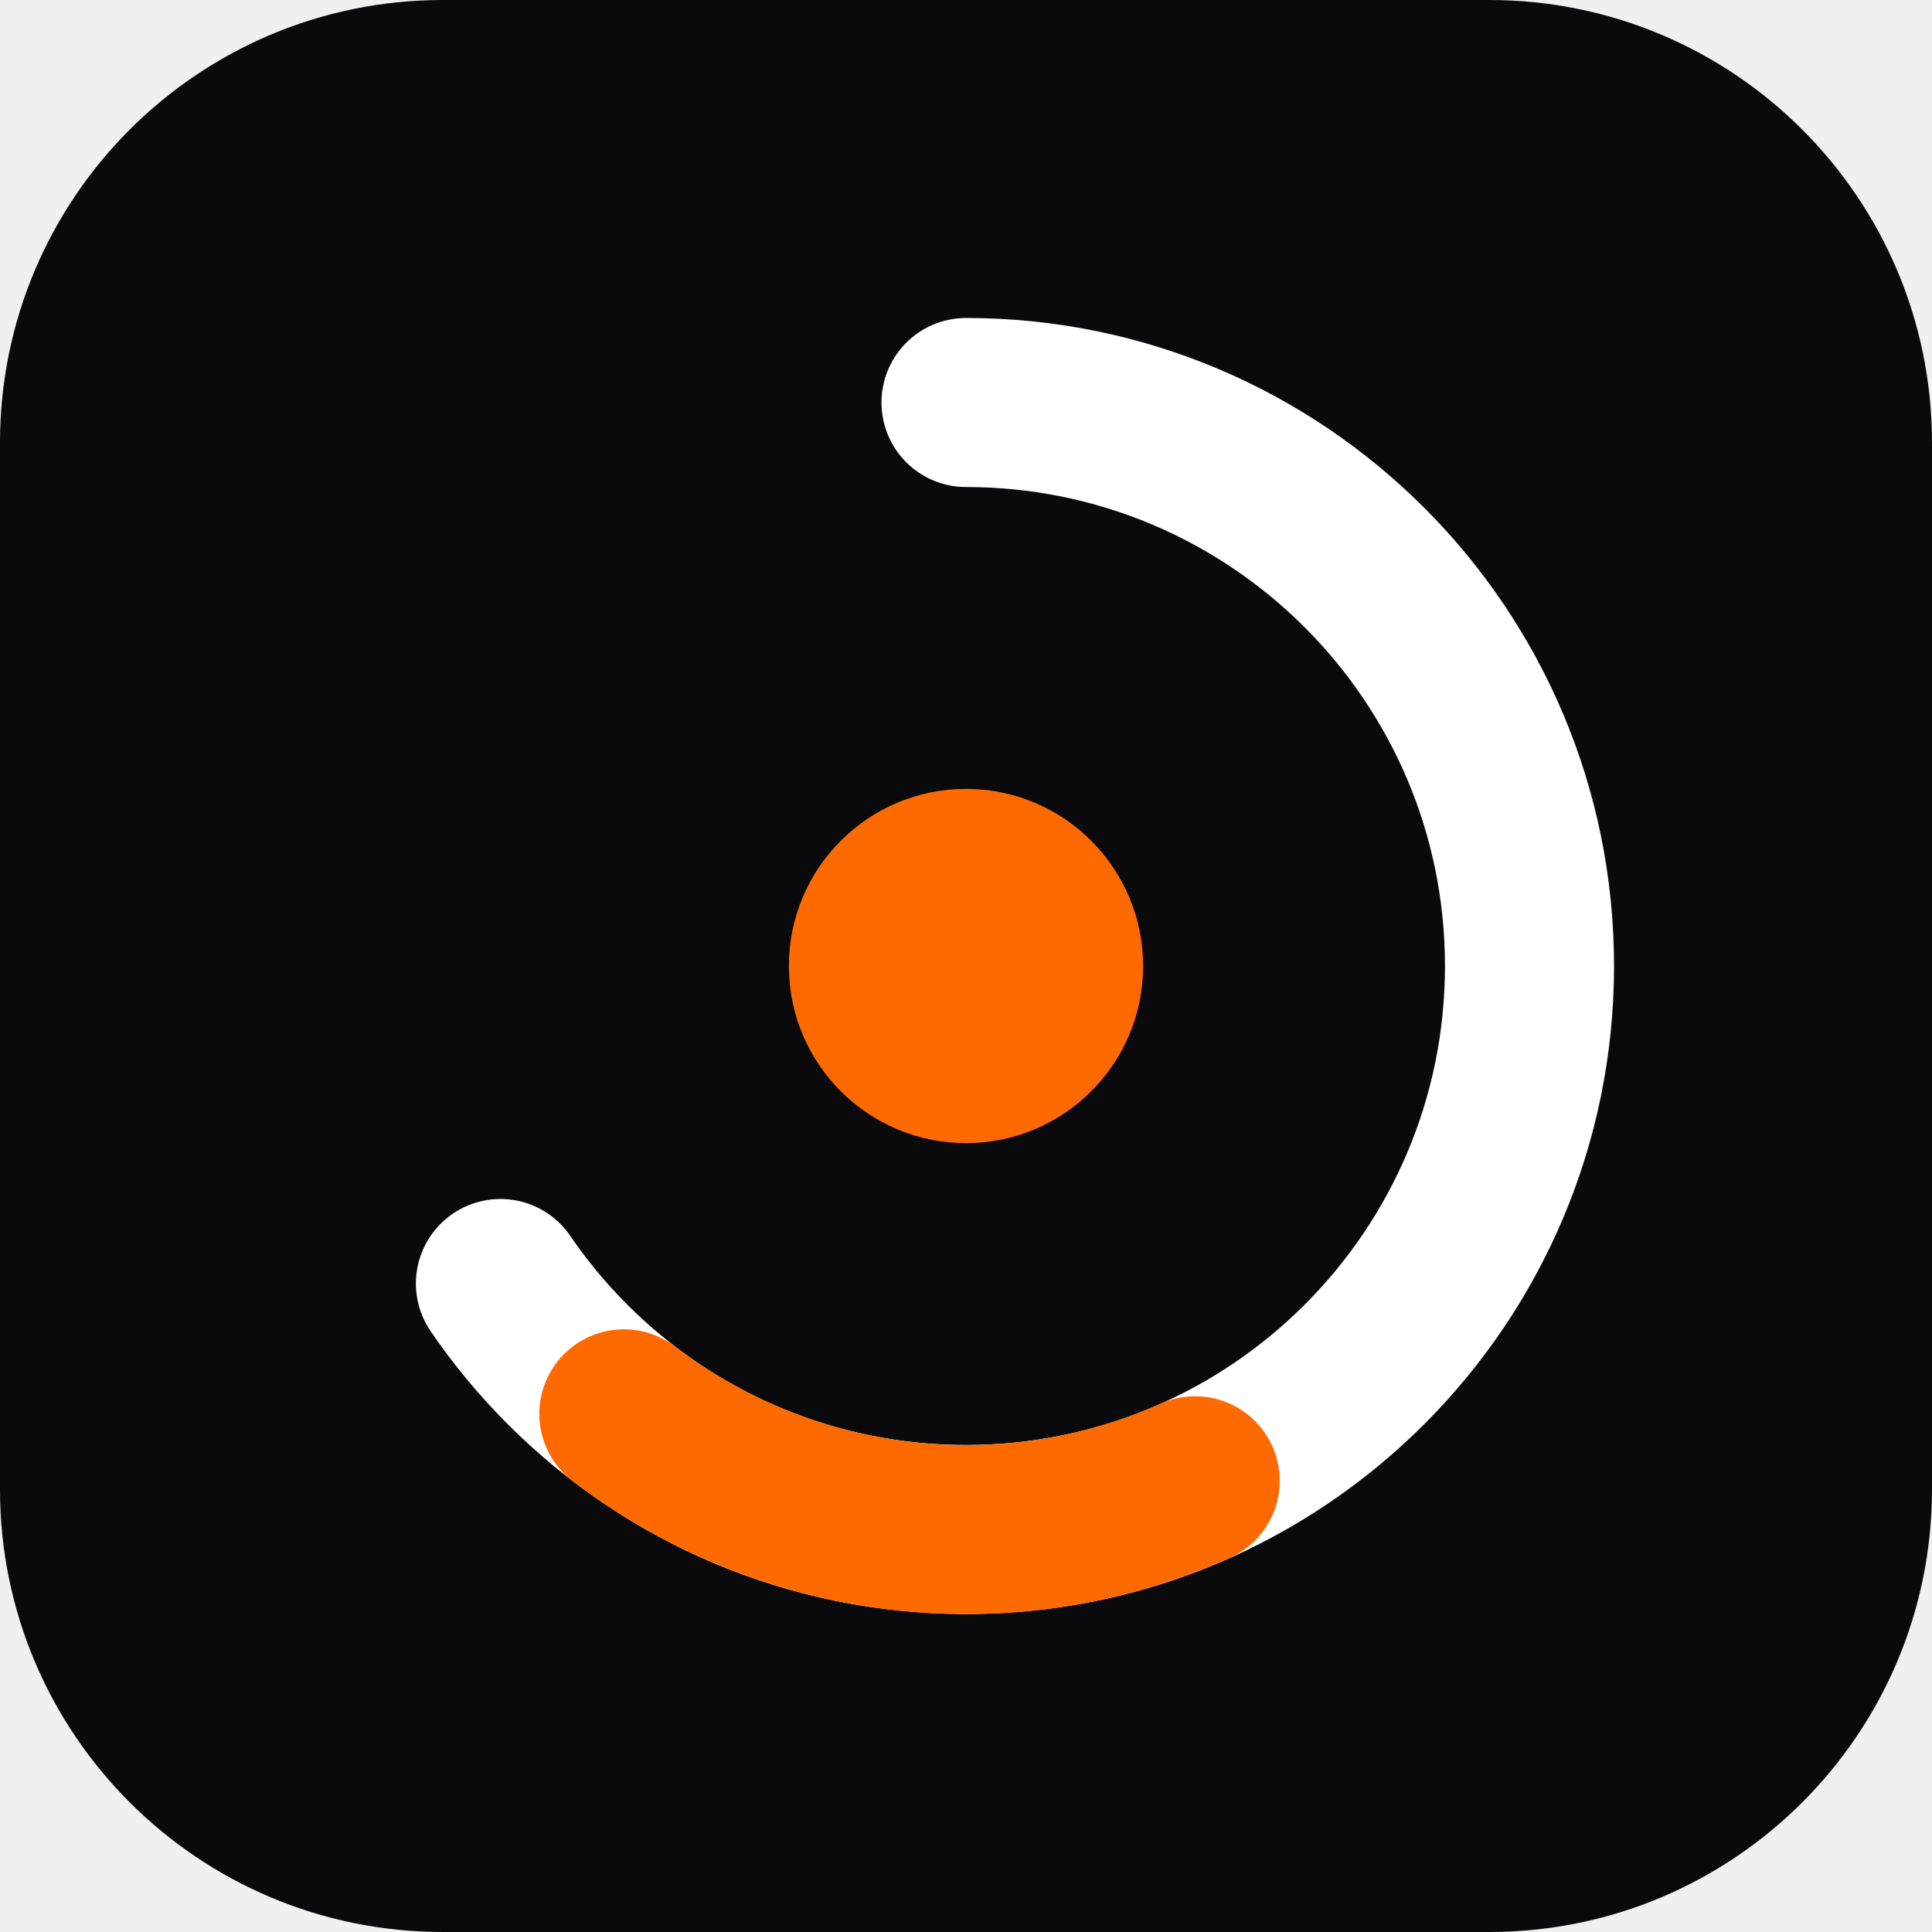
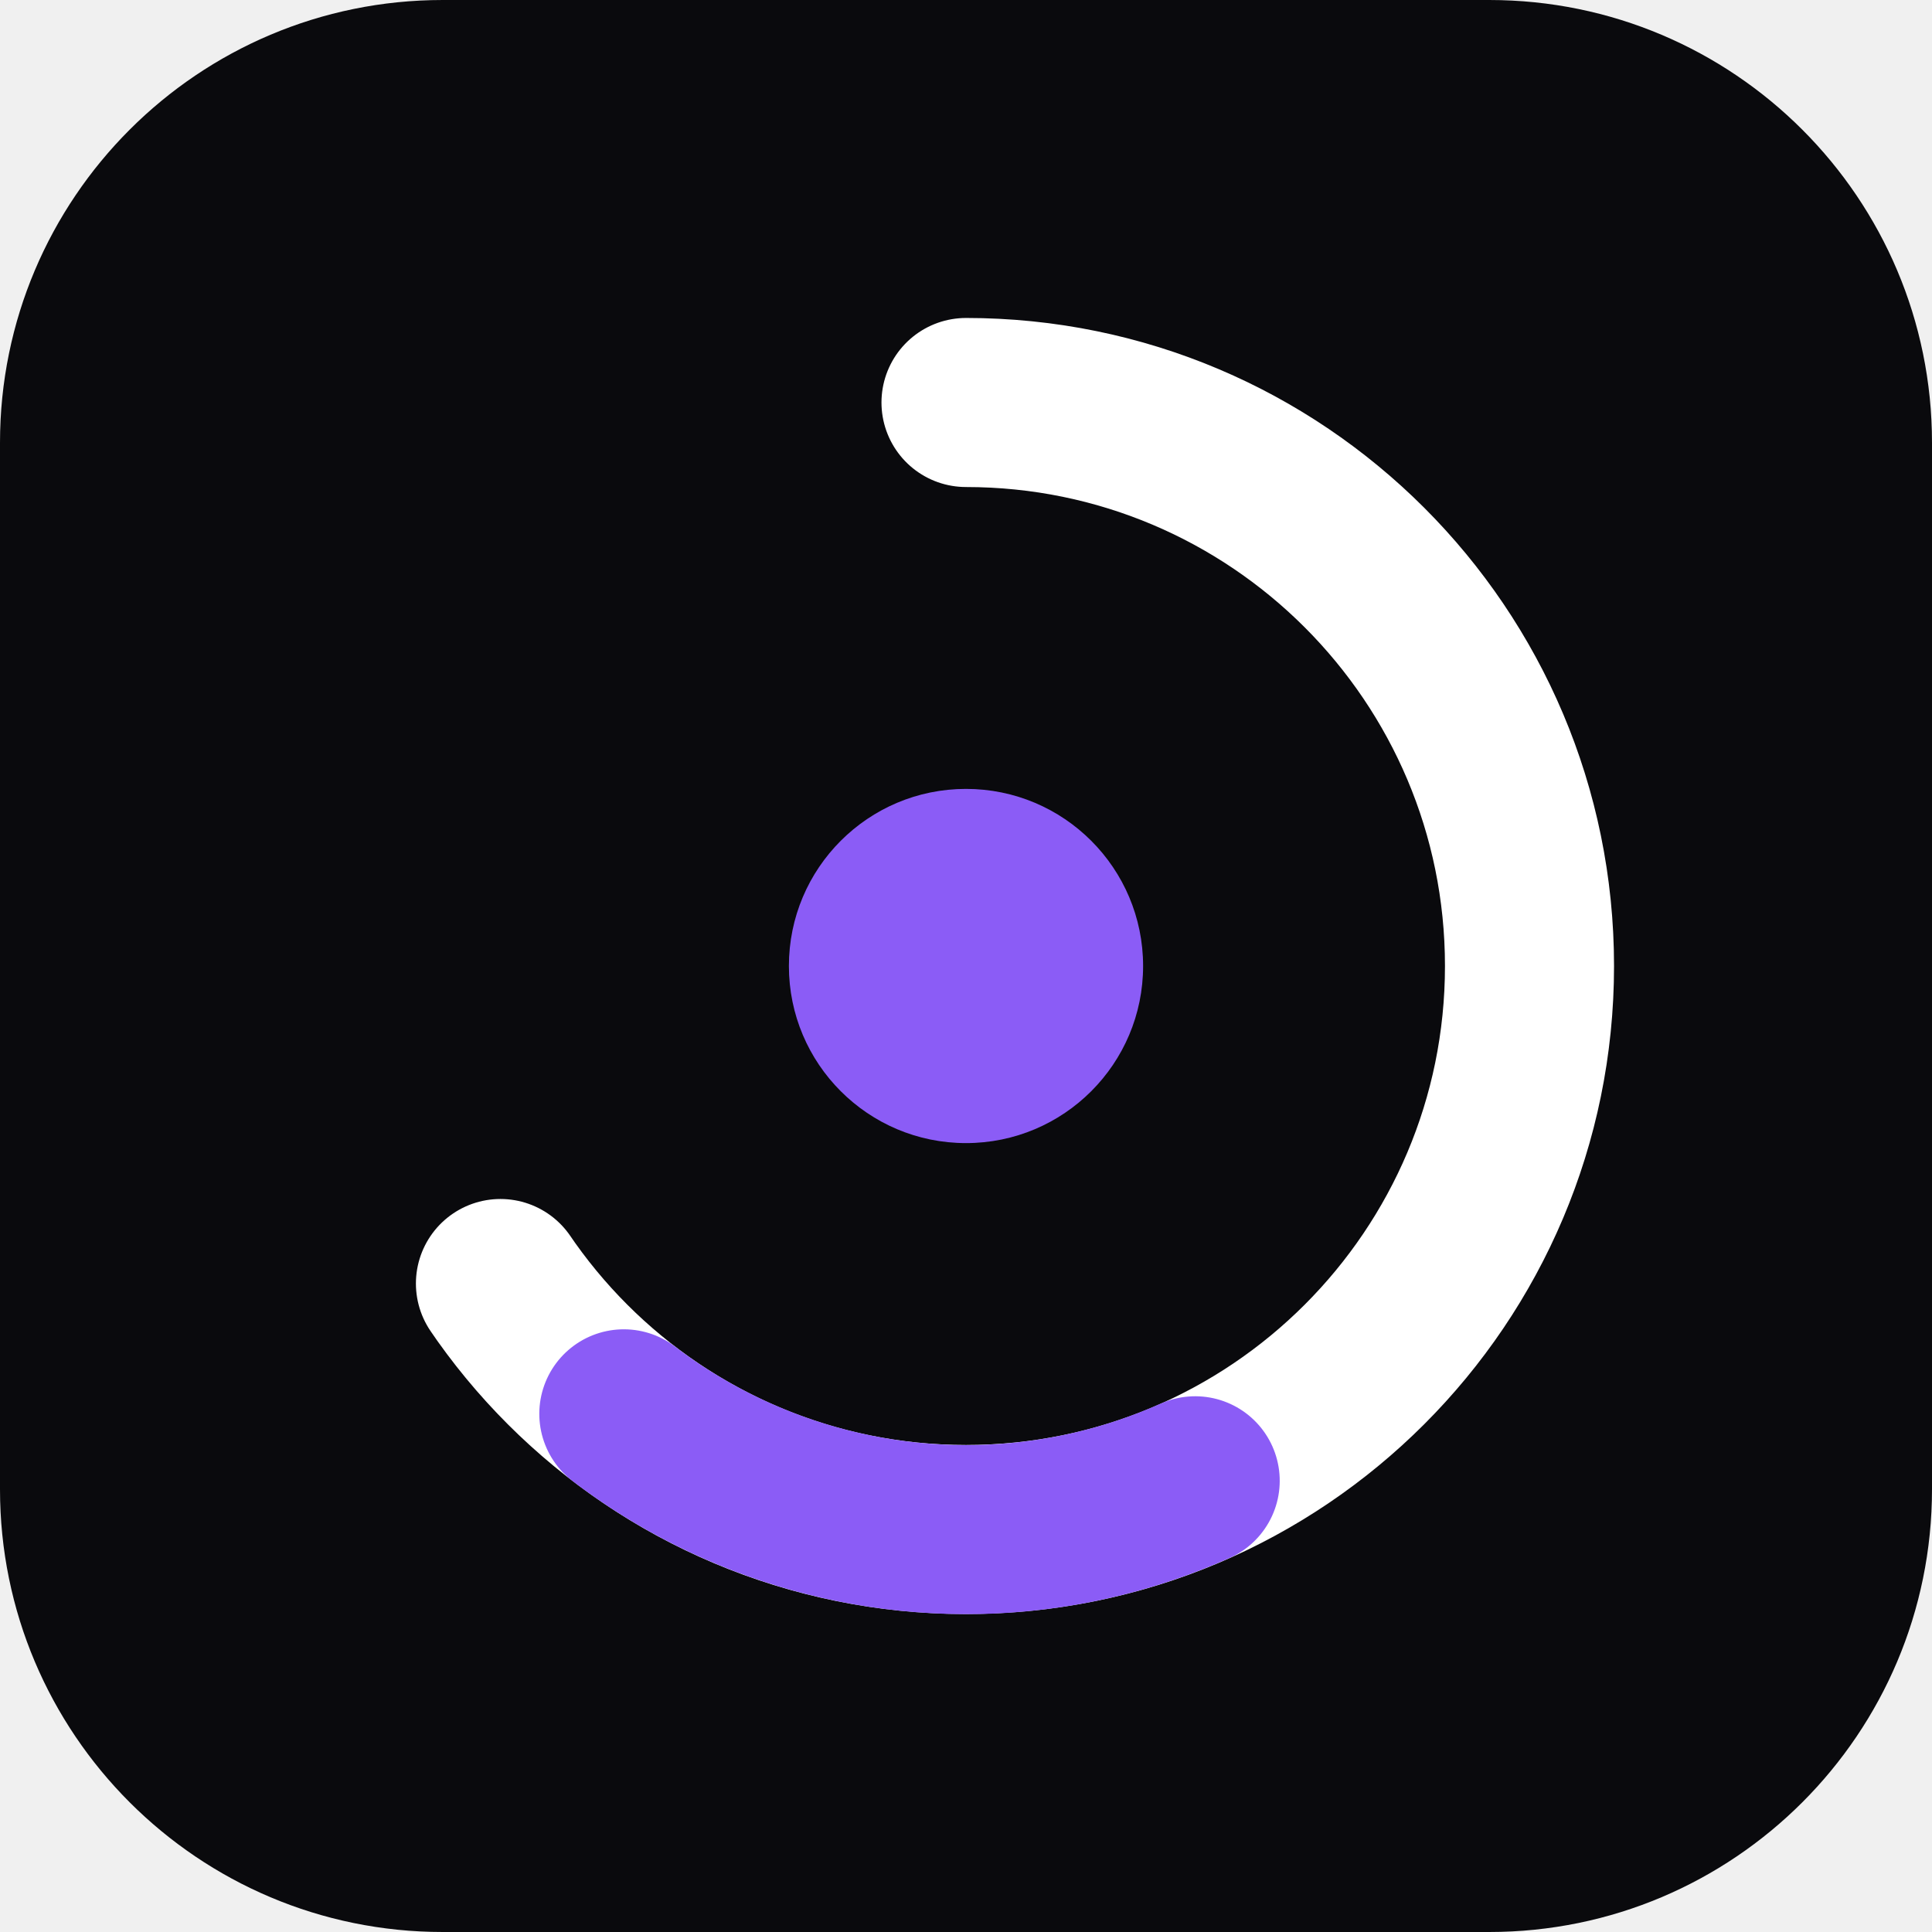
<svg xmlns="http://www.w3.org/2000/svg" viewBox="0 0 48 48">
  <rect width="48" height="48" rx="11" fill="#0a0a0d" />
  <circle cx="24" cy="24" r="14" fill="none" stroke="#ffffff" stroke-width="4.2" stroke-linecap="round" stroke-dasharray="57.6 30.4" transform="rotate(-90 24 24)" />
-   <circle cx="24" cy="24" r="14" fill="none" stroke="#ff6a00" stroke-width="4.2" stroke-linecap="round" stroke-dasharray="15 73" transform="rotate(66 24 24)" />
-   <circle cx="24" cy="24" r="4.4" fill="#ff6a00" />
+   <circle cx="24" cy="24" r="14" fill="none" stroke="#8b5cf6" stroke-width="4.2" stroke-linecap="round" stroke-dasharray="15 73" transform="rotate(66 24 24)" />
+   <circle cx="24" cy="24" r="4.4" fill="#8b5cf6" />
</svg>
